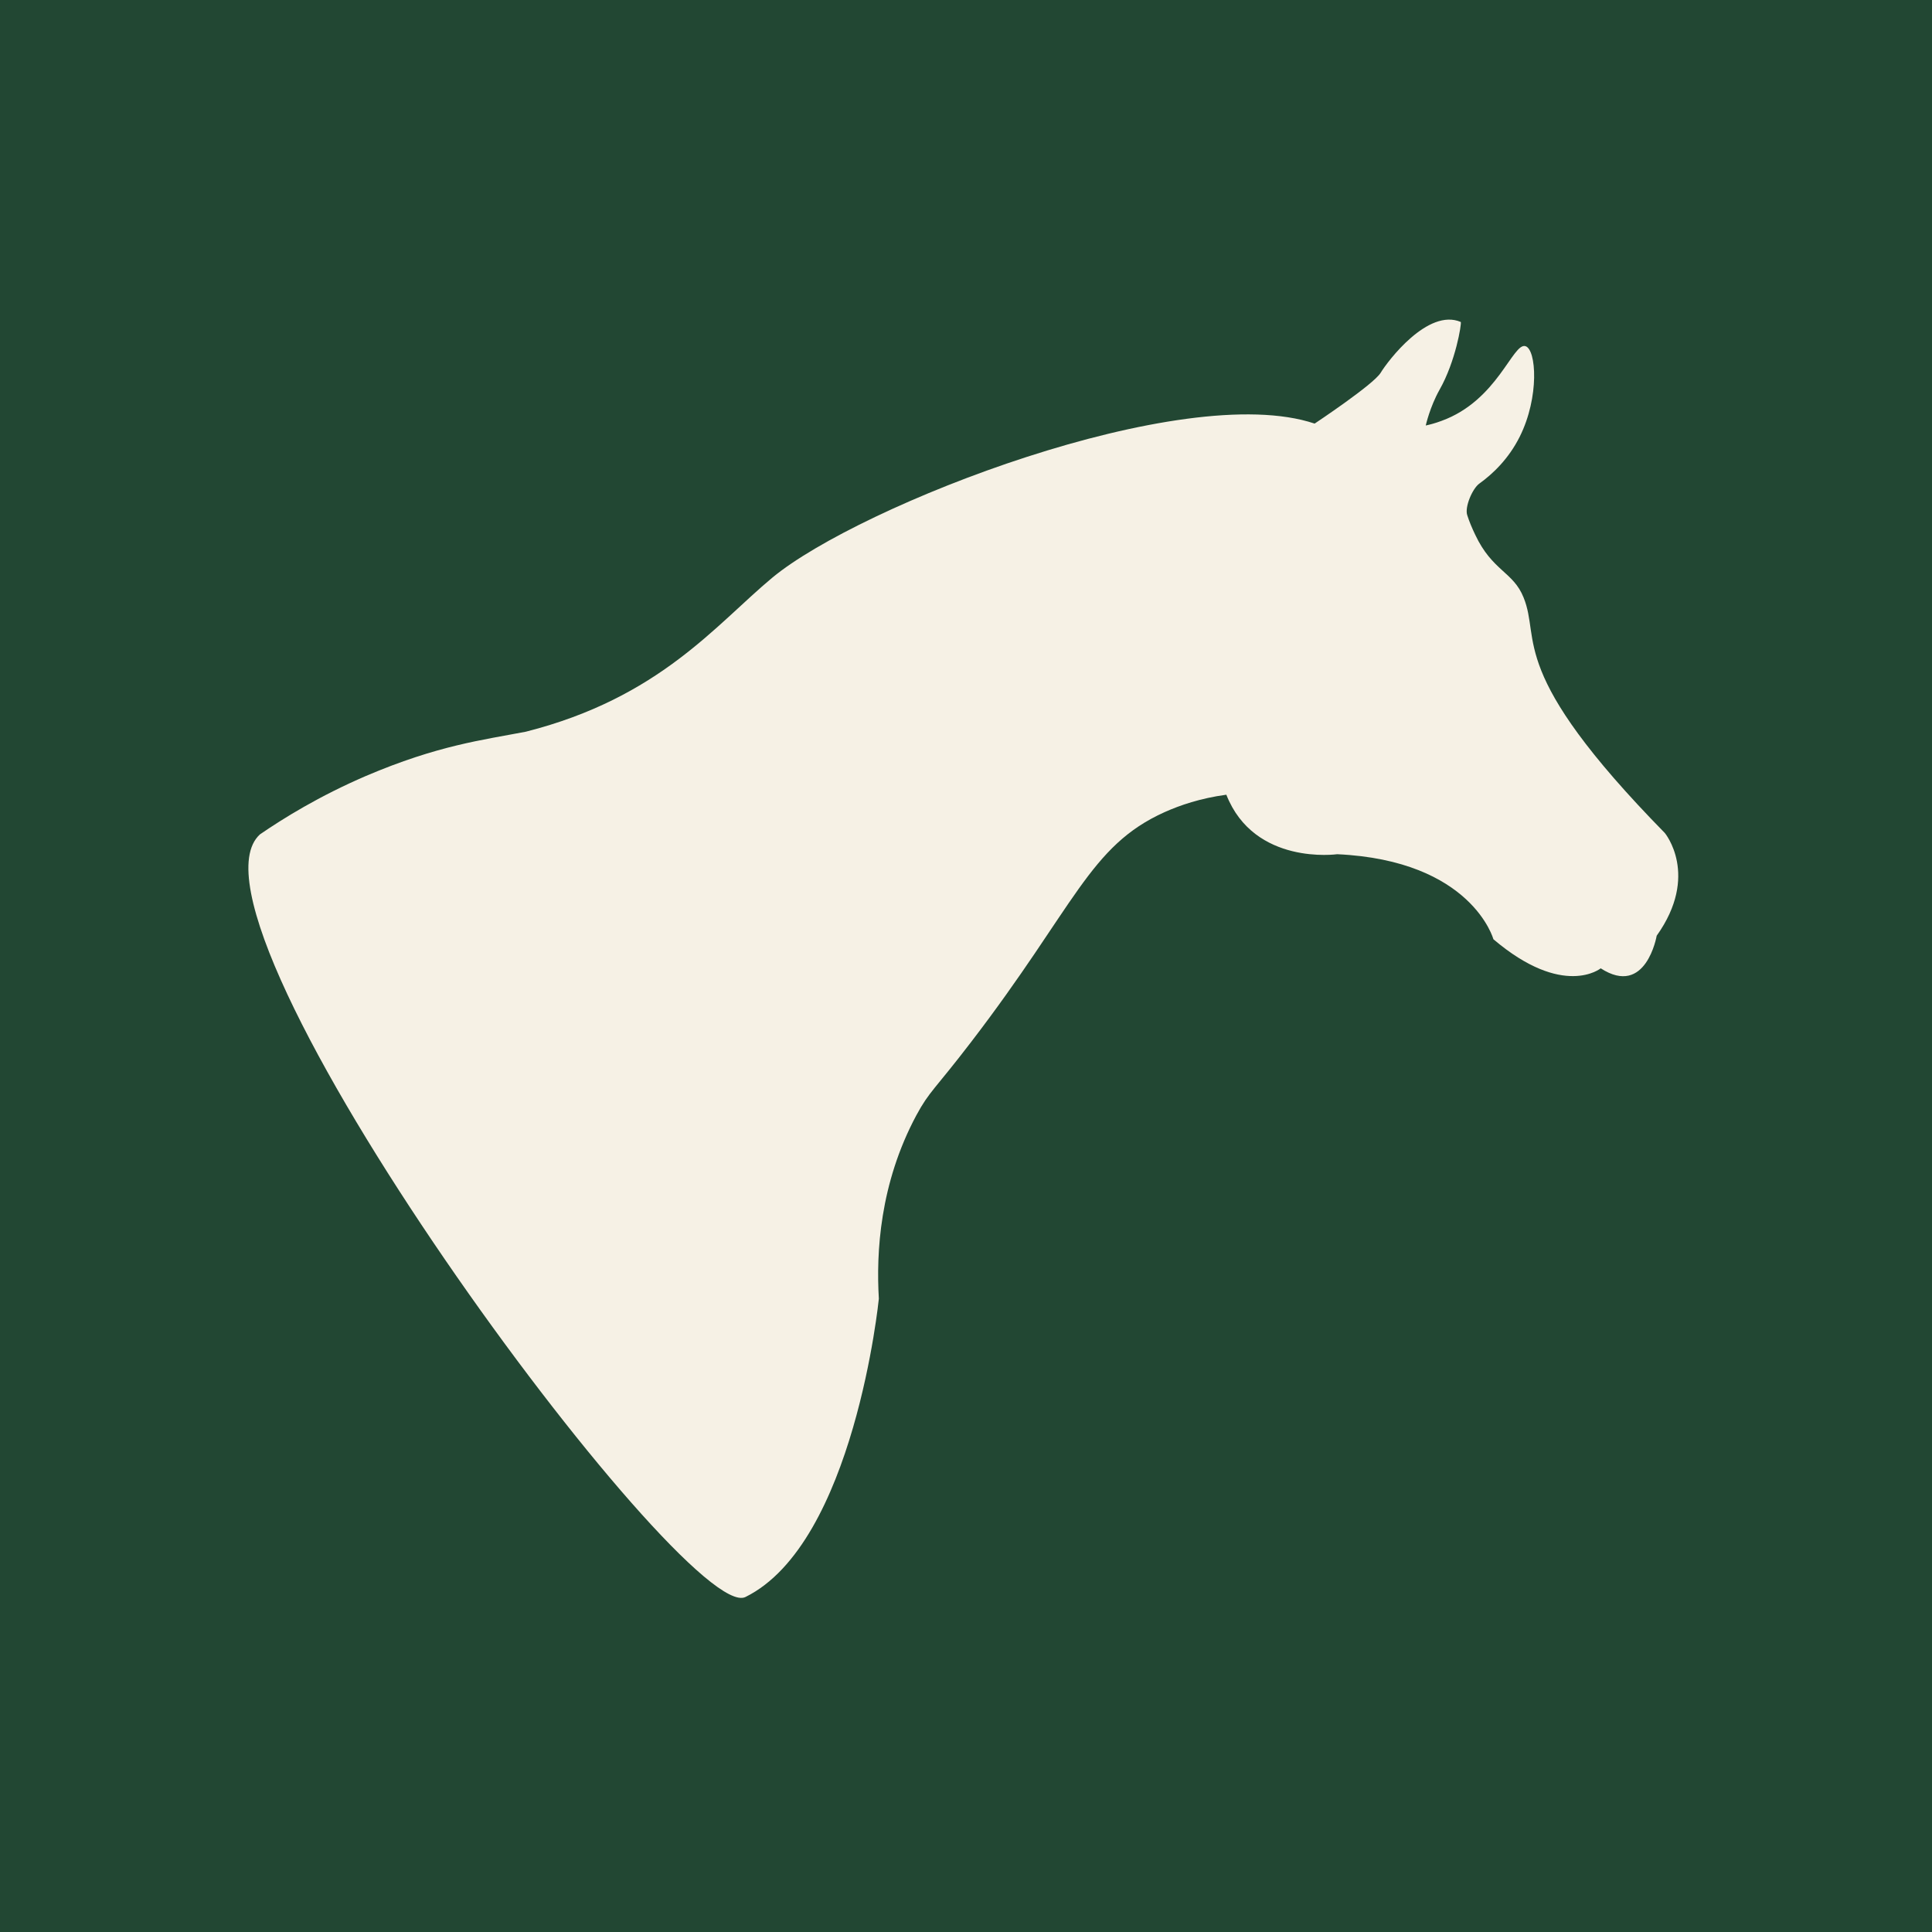
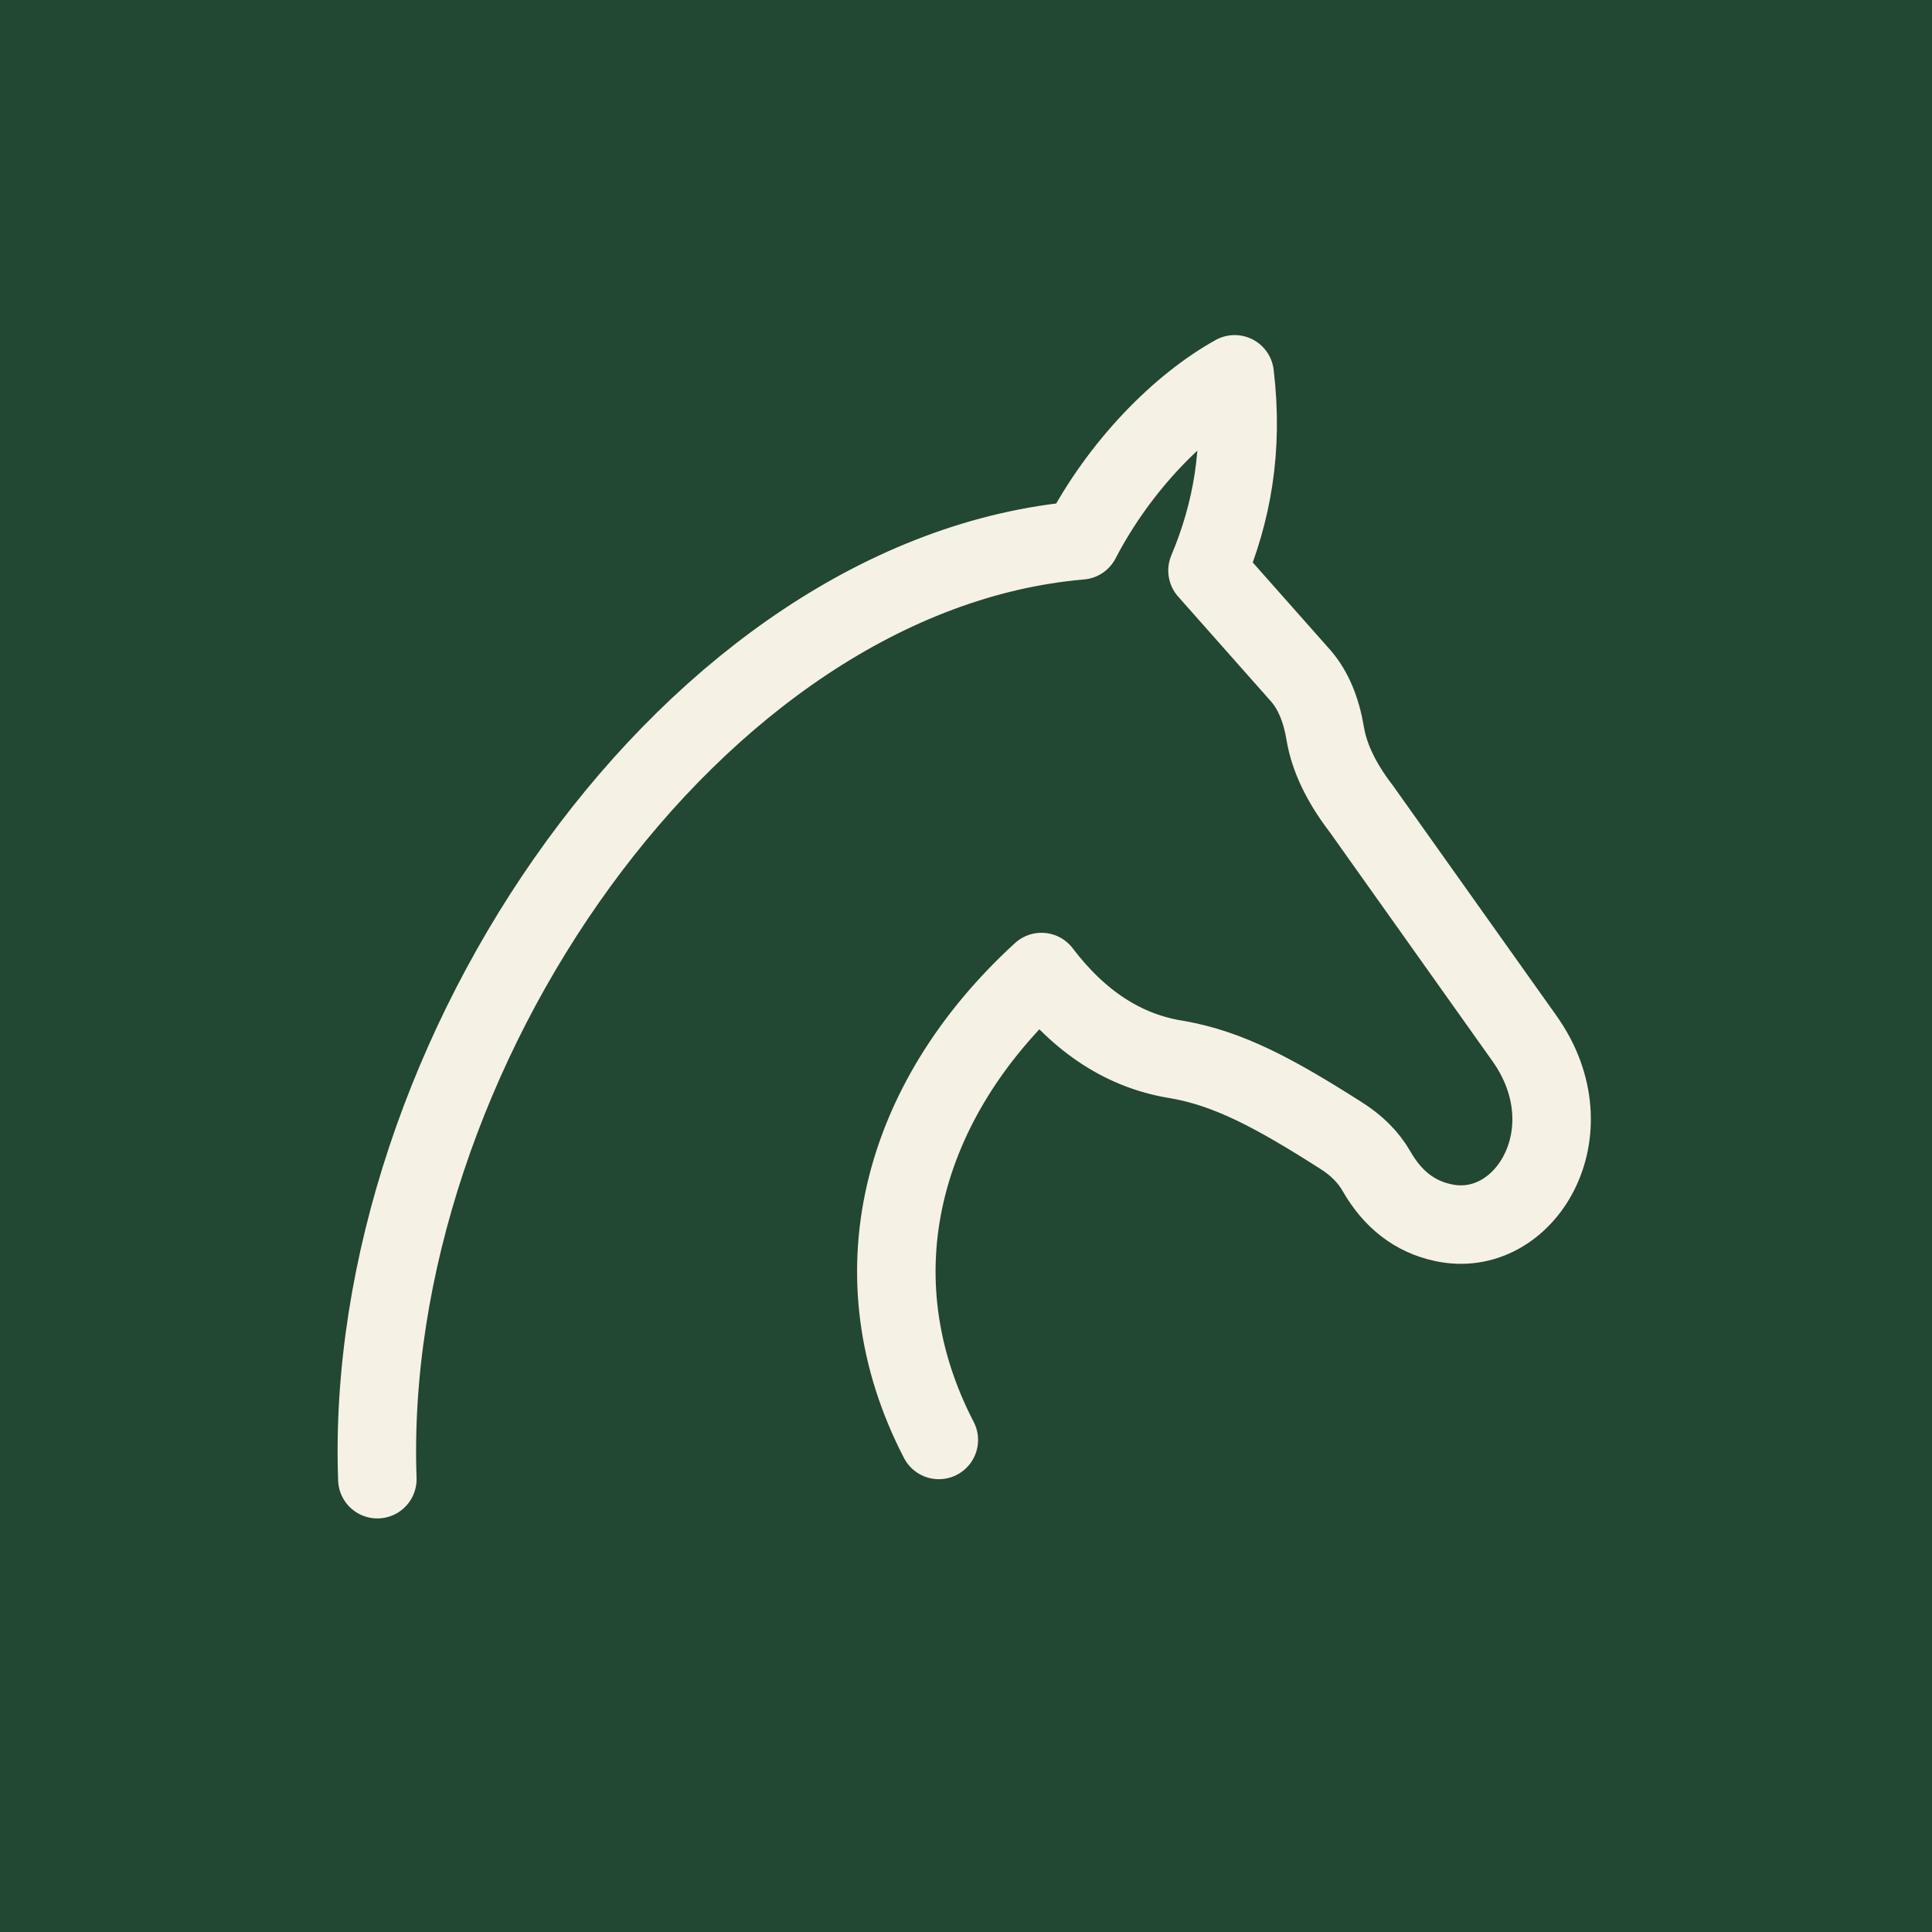
<svg xmlns="http://www.w3.org/2000/svg" viewBox="0 0 64 64">
  <rect width="64" height="64" fill="#224733" />
-   <path fill="#f6f1e5" transform="translate(2.5 3.7) scale(.09)" d="M533.7,86.3c4,1.2,5.2,18.7-2.1,33.3     c-4.1,8.2-9.9,13.7-14.9,17.3c-2.5,1.8-5.5,8.7-4.4,11.7c0.7,2.2,1.7,4.6,2.9,7.1c6.3,13.4,14,13.6,17.8,23.1     c6.5,15.9-6.4,27.1,52,86.7c0,0,12.9,15.5-3,37.8c0,0-3.9,22.8-20.6,12c0,0-13.7,11.2-39.5-10.7c0,0-7.9-29-57.5-31.3     c0,0-30.5,4.3-40.8-21.9c-9.6,1.3-17.1,3.9-22.7,6.4c-27.8,12.5-32.8,34.5-71.3,84.7c-13.4,17.5-15.3,18-20.1,26.9     c-13.5,25.2-14.8,50.6-13.8,67.5c0,0-9,90-49.1,109.8C224.7,557.5,32.9,297.9,67.9,266c8.6-5.9,21.8-14.1,39-21.5     c26.5-11.3,42.8-13.2,58.9-16.3c49.2-12.5,69.8-39.3,90.7-56.7c32.1-26.6,151.1-73,199.6-56.7c0,0,21.7-14.4,24.3-18.7     c2.6-4.3,17.4-23.9,29.5-18.7c0.3,0.8-1.9,14.5-7.8,24.9c-3.6,6.4-5.1,13.2-5.1,13.2c1.4-0.3,3.4-0.8,5.8-1.7     C523.5,106.3,529,84.9,533.7,86.3z" />
+   <path fill="none" stroke="#f6f1e5" stroke-width="2.6" stroke-linecap="round" stroke-linejoin="round" d="M12.5 49 C12 35 23 19 35.8 17.9 C37.1 15.4 39.1 13.4 40.9 12.4 C41.2 14.9 40.8 17 40 18.9 L43.1 22.4 Q43.7 23.1 43.9 24.3 Q44.1 25.5 45.1 26.8 L50.5 34.4 C52.7 37.5 50.5 41.1 47.8 40.5 Q46.4 40.2 45.6 38.8 Q45.2 38.1 44.4 37.6 C42.2 36.2 40.7 35.4 39 35.1 Q36.4 34.7 34.5 32.2 C29.8 36.5 28.3 42.3 31.1 47.7" />
</svg>
